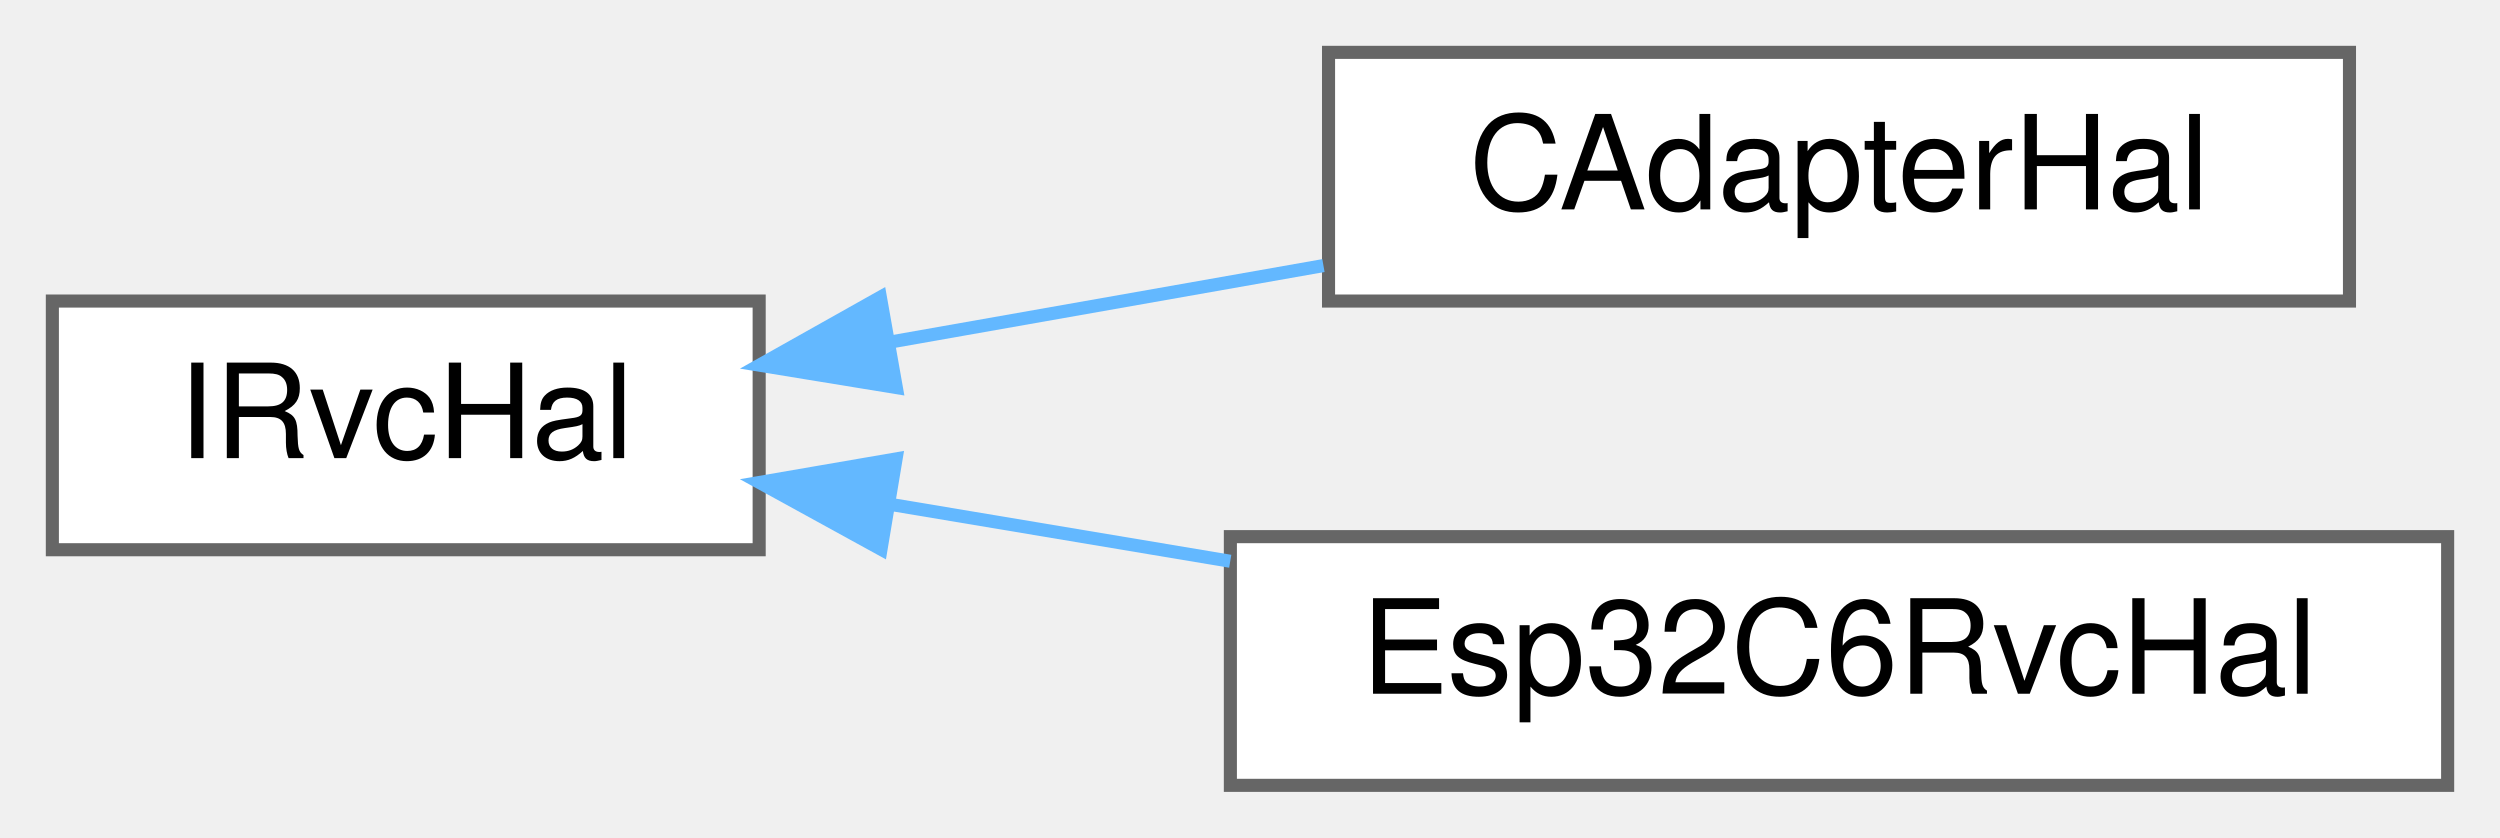
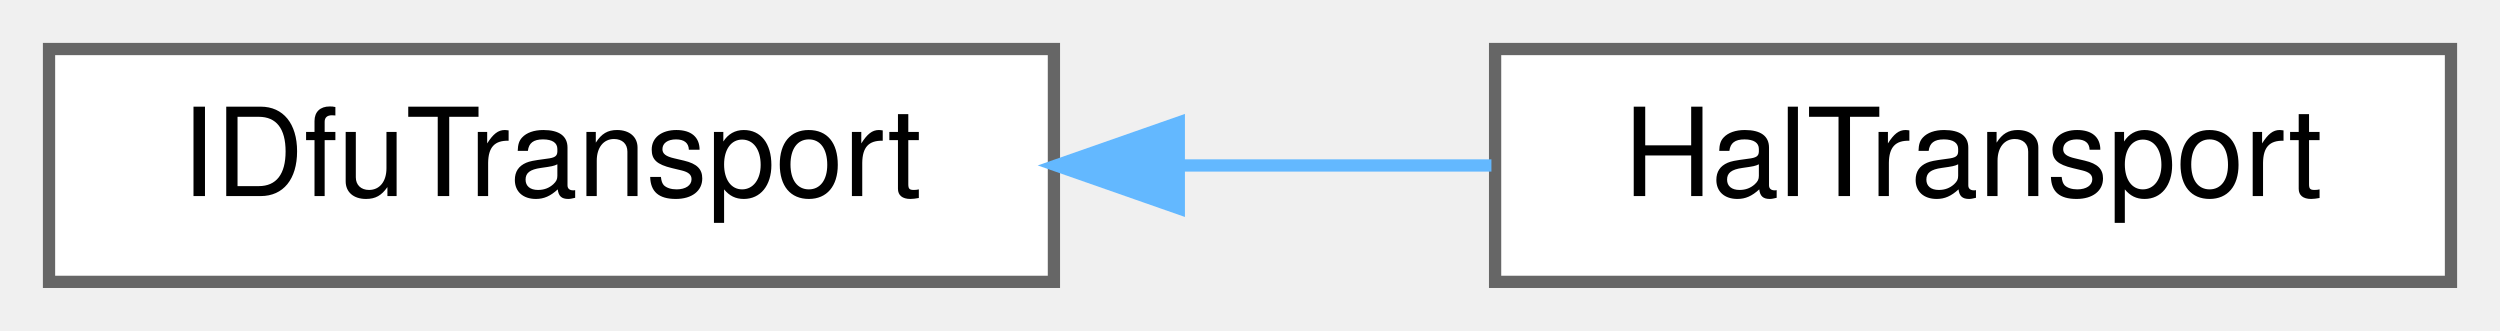
- <svg xmlns="http://www.w3.org/2000/svg" xmlns:xlink="http://www.w3.org/1999/xlink" width="191pt" height="64pt" viewBox="0.00 0.00 191.00 64.00">
-   <g id="graph0" class="graph" transform="scale(1 1) rotate(0) translate(4 60)">
+ <svg xmlns="http://www.w3.org/2000/svg" xmlns:xlink="http://www.w3.org/1999/xlink" width="204pt" height="27pt" viewBox="0.00 0.00 204.00 27.00">
+   <g id="graph0" class="graph" transform="scale(1 1) rotate(0) translate(4 23)">
    <g id="Node000000" class="node">
      <g id="a_Node000000">
-         <a xlink:href="classIRvcHal.html" target="_top" xlink:title="Abstract interface for platform specific RVC hardware access.">
-           <polygon fill="white" stroke="#666666" points="54,-37 0,-37 0,-18 54,-18 54,-37" />
-           <text text-anchor="middle" x="27" y="-25" font-family="Helvetica,sans-Serif" font-size="10.00">IRvcHal</text>
+         <a xlink:href="classIDfuTransport.html" target="_top" xlink:title="Abstract interface for DFU hardware access.">
+           <polygon fill="white" stroke="#666666" points="82,-19 0,-19 0,0 82,0 82,-19" />
+           <text text-anchor="middle" x="41" y="-7" font-family="Helvetica,sans-Serif" font-size="10.00">IDfuTransport</text>
        </a>
      </g>
    </g>
    <g id="Node000001" class="node">
      <g id="a_Node000001">
-         <a xlink:href="structCAdapterHal.html" target="_top" xlink:title="Adapter used when a C style HAL is supplied.">
-           <polygon fill="white" stroke="#666666" points="175.5,-56 97.5,-56 97.5,-37 175.5,-37 175.5,-56" />
-           <text text-anchor="middle" x="136.5" y="-44" font-family="Helvetica,sans-Serif" font-size="10.00">CAdapterHal</text>
+         <a xlink:href="classHalTransport.html" target="_top" xlink:title="Adapter converting an existing sh2_Hal_t implementation to the IDfuTransport interface.">
+           <polygon fill="white" stroke="#666666" points="196,-19 118,-19 118,0 196,0 196,-19" />
+           <text text-anchor="middle" x="157" y="-7" font-family="Helvetica,sans-Serif" font-size="10.00">HalTransport</text>
        </a>
      </g>
    </g>
-     <g id="edge3_Node000000_Node000001" class="edge">
-       <g id="a_edge3_Node000000_Node000001">
+     <g id="edge2_Node000000_Node000001" class="edge">
+       <g id="a_edge2_Node000000_Node000001">
        <a xlink:title=" ">
-           <path fill="none" stroke="#63b8ff" d="M64.2,-33.9C74.78,-35.77 86.39,-37.82 97.11,-39.71" />
-           <polygon fill="#63b8ff" stroke="#63b8ff" points="64.48,-30.39 54.02,-32.1 63.26,-37.29 64.48,-30.39" />
-         </a>
-       </g>
-     </g>
-     <g id="Node000002" class="node">
-       <g id="a_Node000002">
-         <a xlink:href="classEsp32C6RvcHal.html" target="_top" xlink:title="Example HAL implementation for ESP32-C6 using ESP-IDF UART driver.">
-           <polygon fill="white" stroke="#666666" points="183,-19 90,-19 90,0 183,0 183,-19" />
-           <text text-anchor="middle" x="136.5" y="-7" font-family="Helvetica,sans-Serif" font-size="10.00">Esp32C6RvcHal</text>
-         </a>
-       </g>
-     </g>
-     <g id="edge4_Node000000_Node000002" class="edge">
-       <g id="a_edge4_Node000000_Node000002">
-         <a xlink:title=" ">
-           <path fill="none" stroke="#63b8ff" d="M64.13,-21.45C72.43,-20.06 81.36,-18.57 89.99,-17.12" />
-           <polygon fill="#63b8ff" stroke="#63b8ff" points="63.31,-18.04 54.02,-23.14 64.46,-24.94 63.31,-18.04" />
+           <path fill="none" stroke="#63b8ff" d="M92.4,-9.5C100.89,-9.5 109.58,-9.5 117.7,-9.5" />
+           <polygon fill="#63b8ff" stroke="#63b8ff" points="92.19,-6 82.19,-9.5 92.19,-13 92.19,-6" />
        </a>
      </g>
    </g>
  </g>
</svg>
